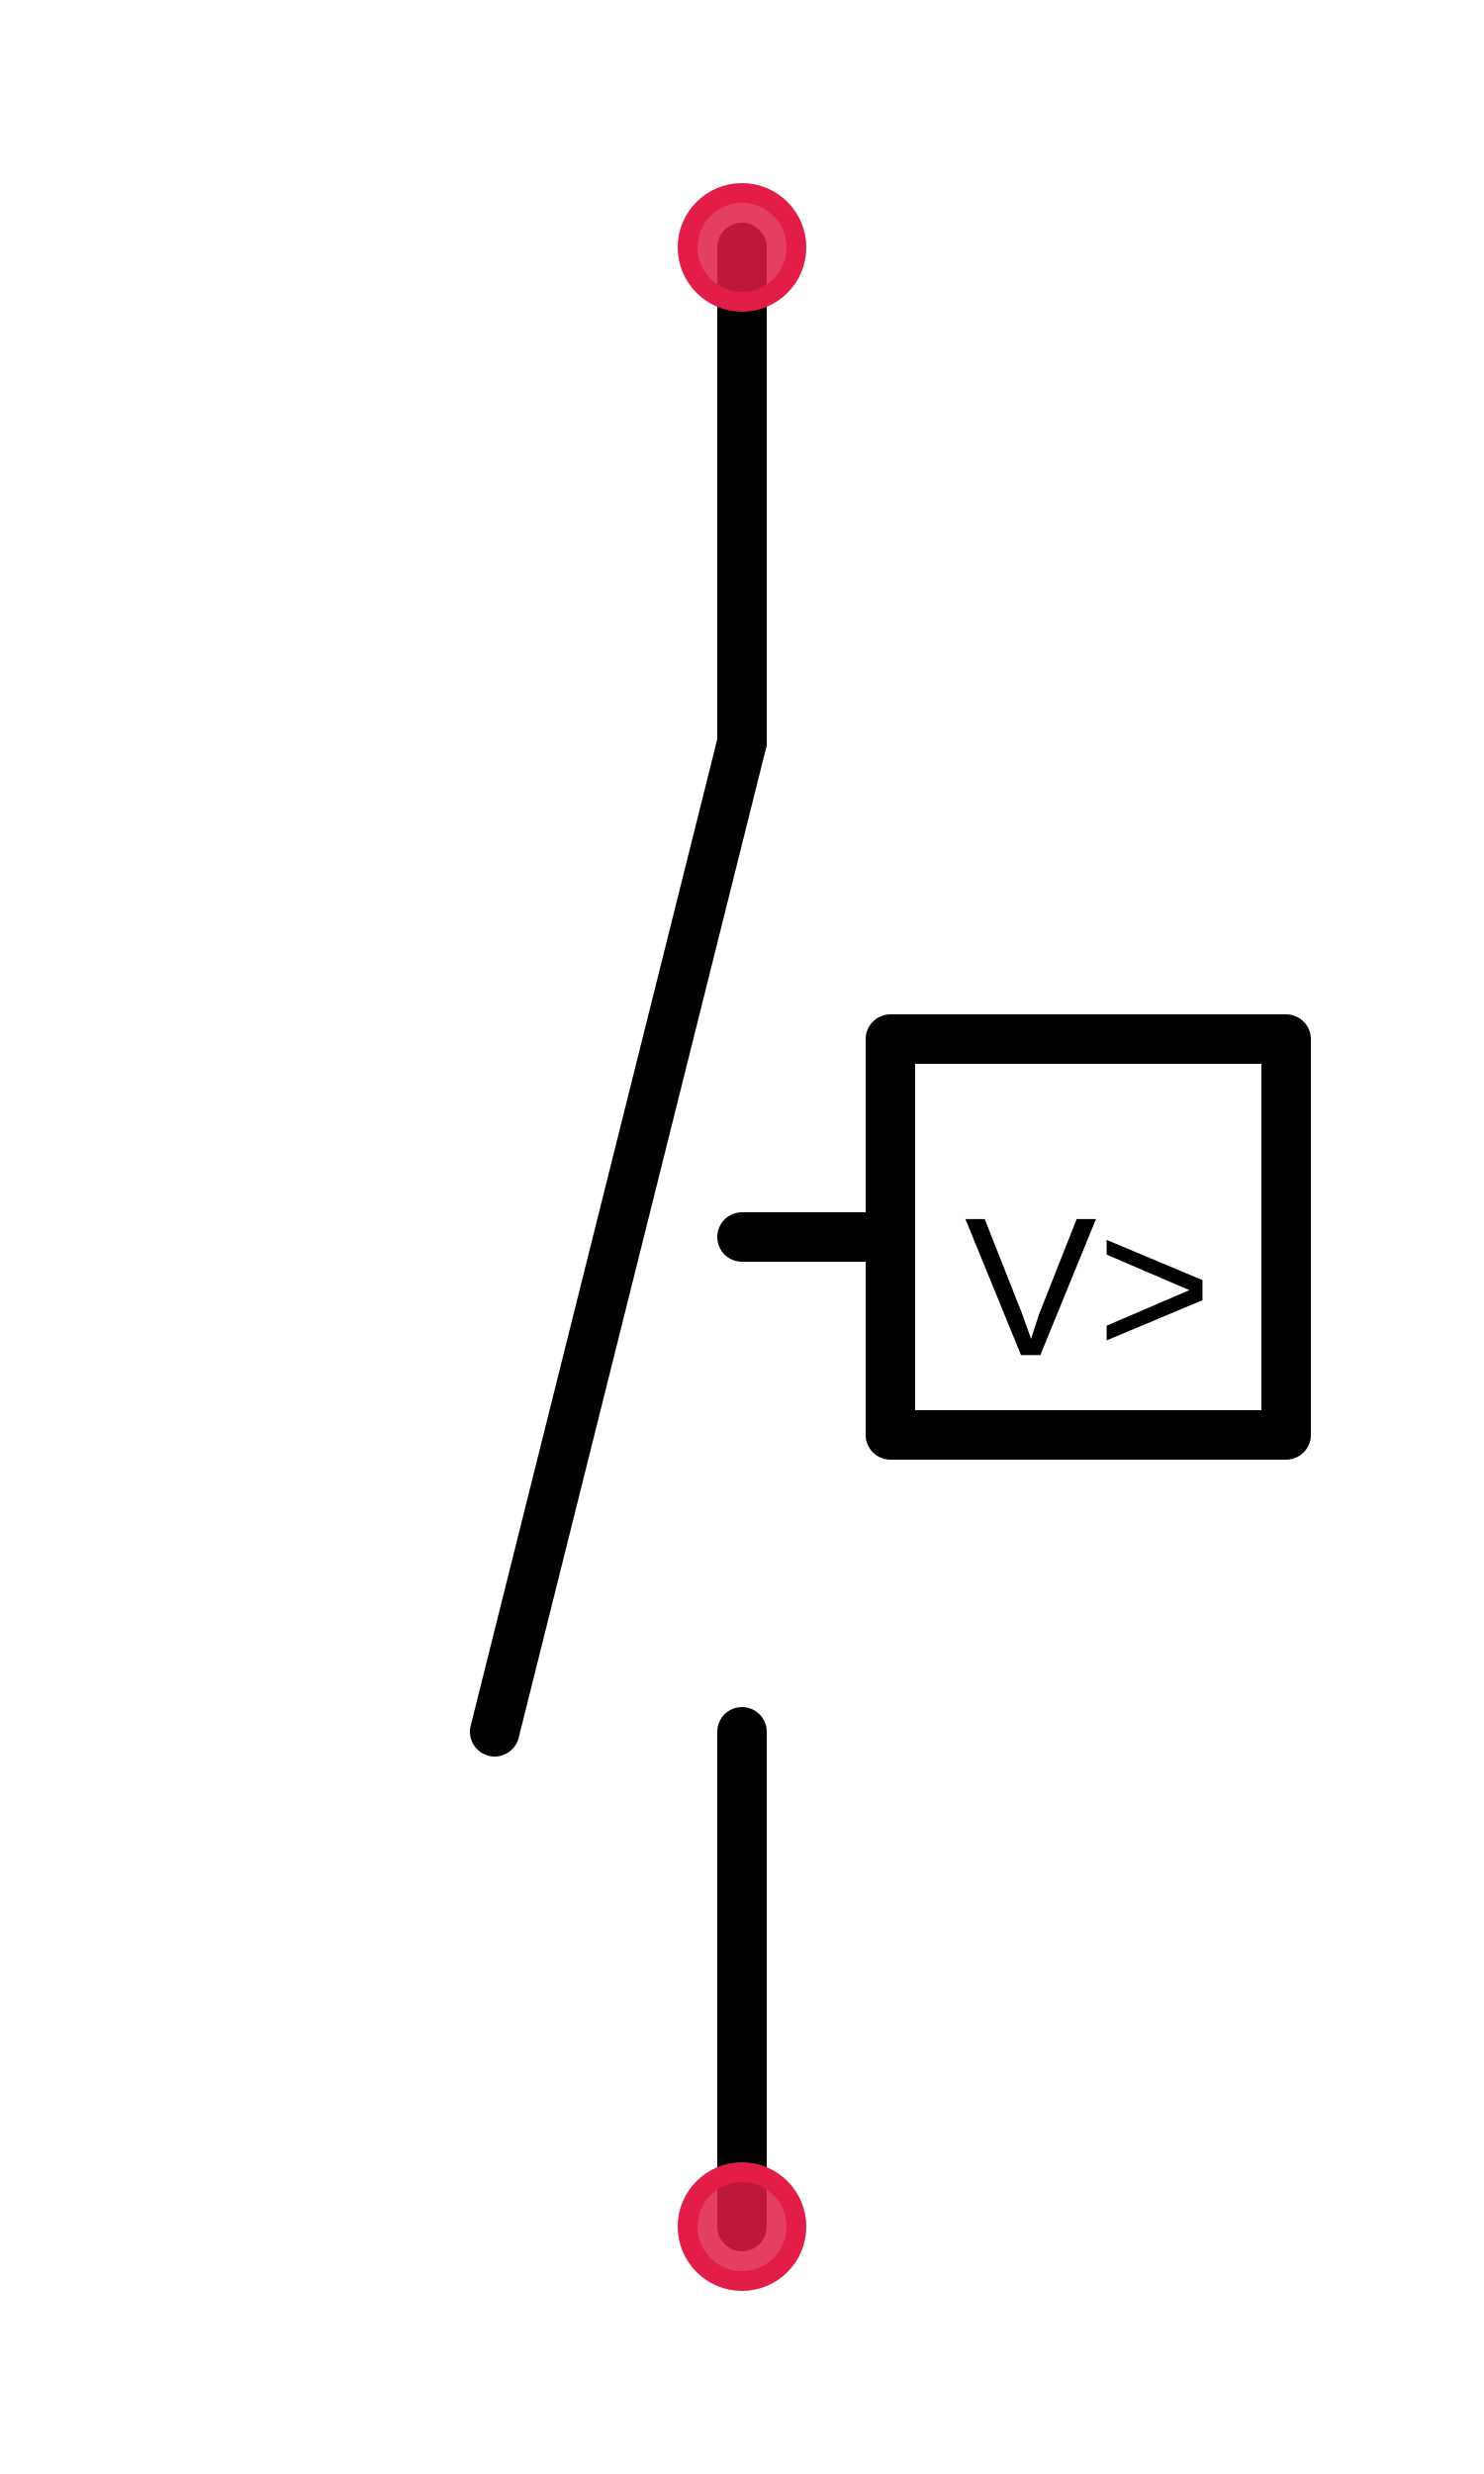
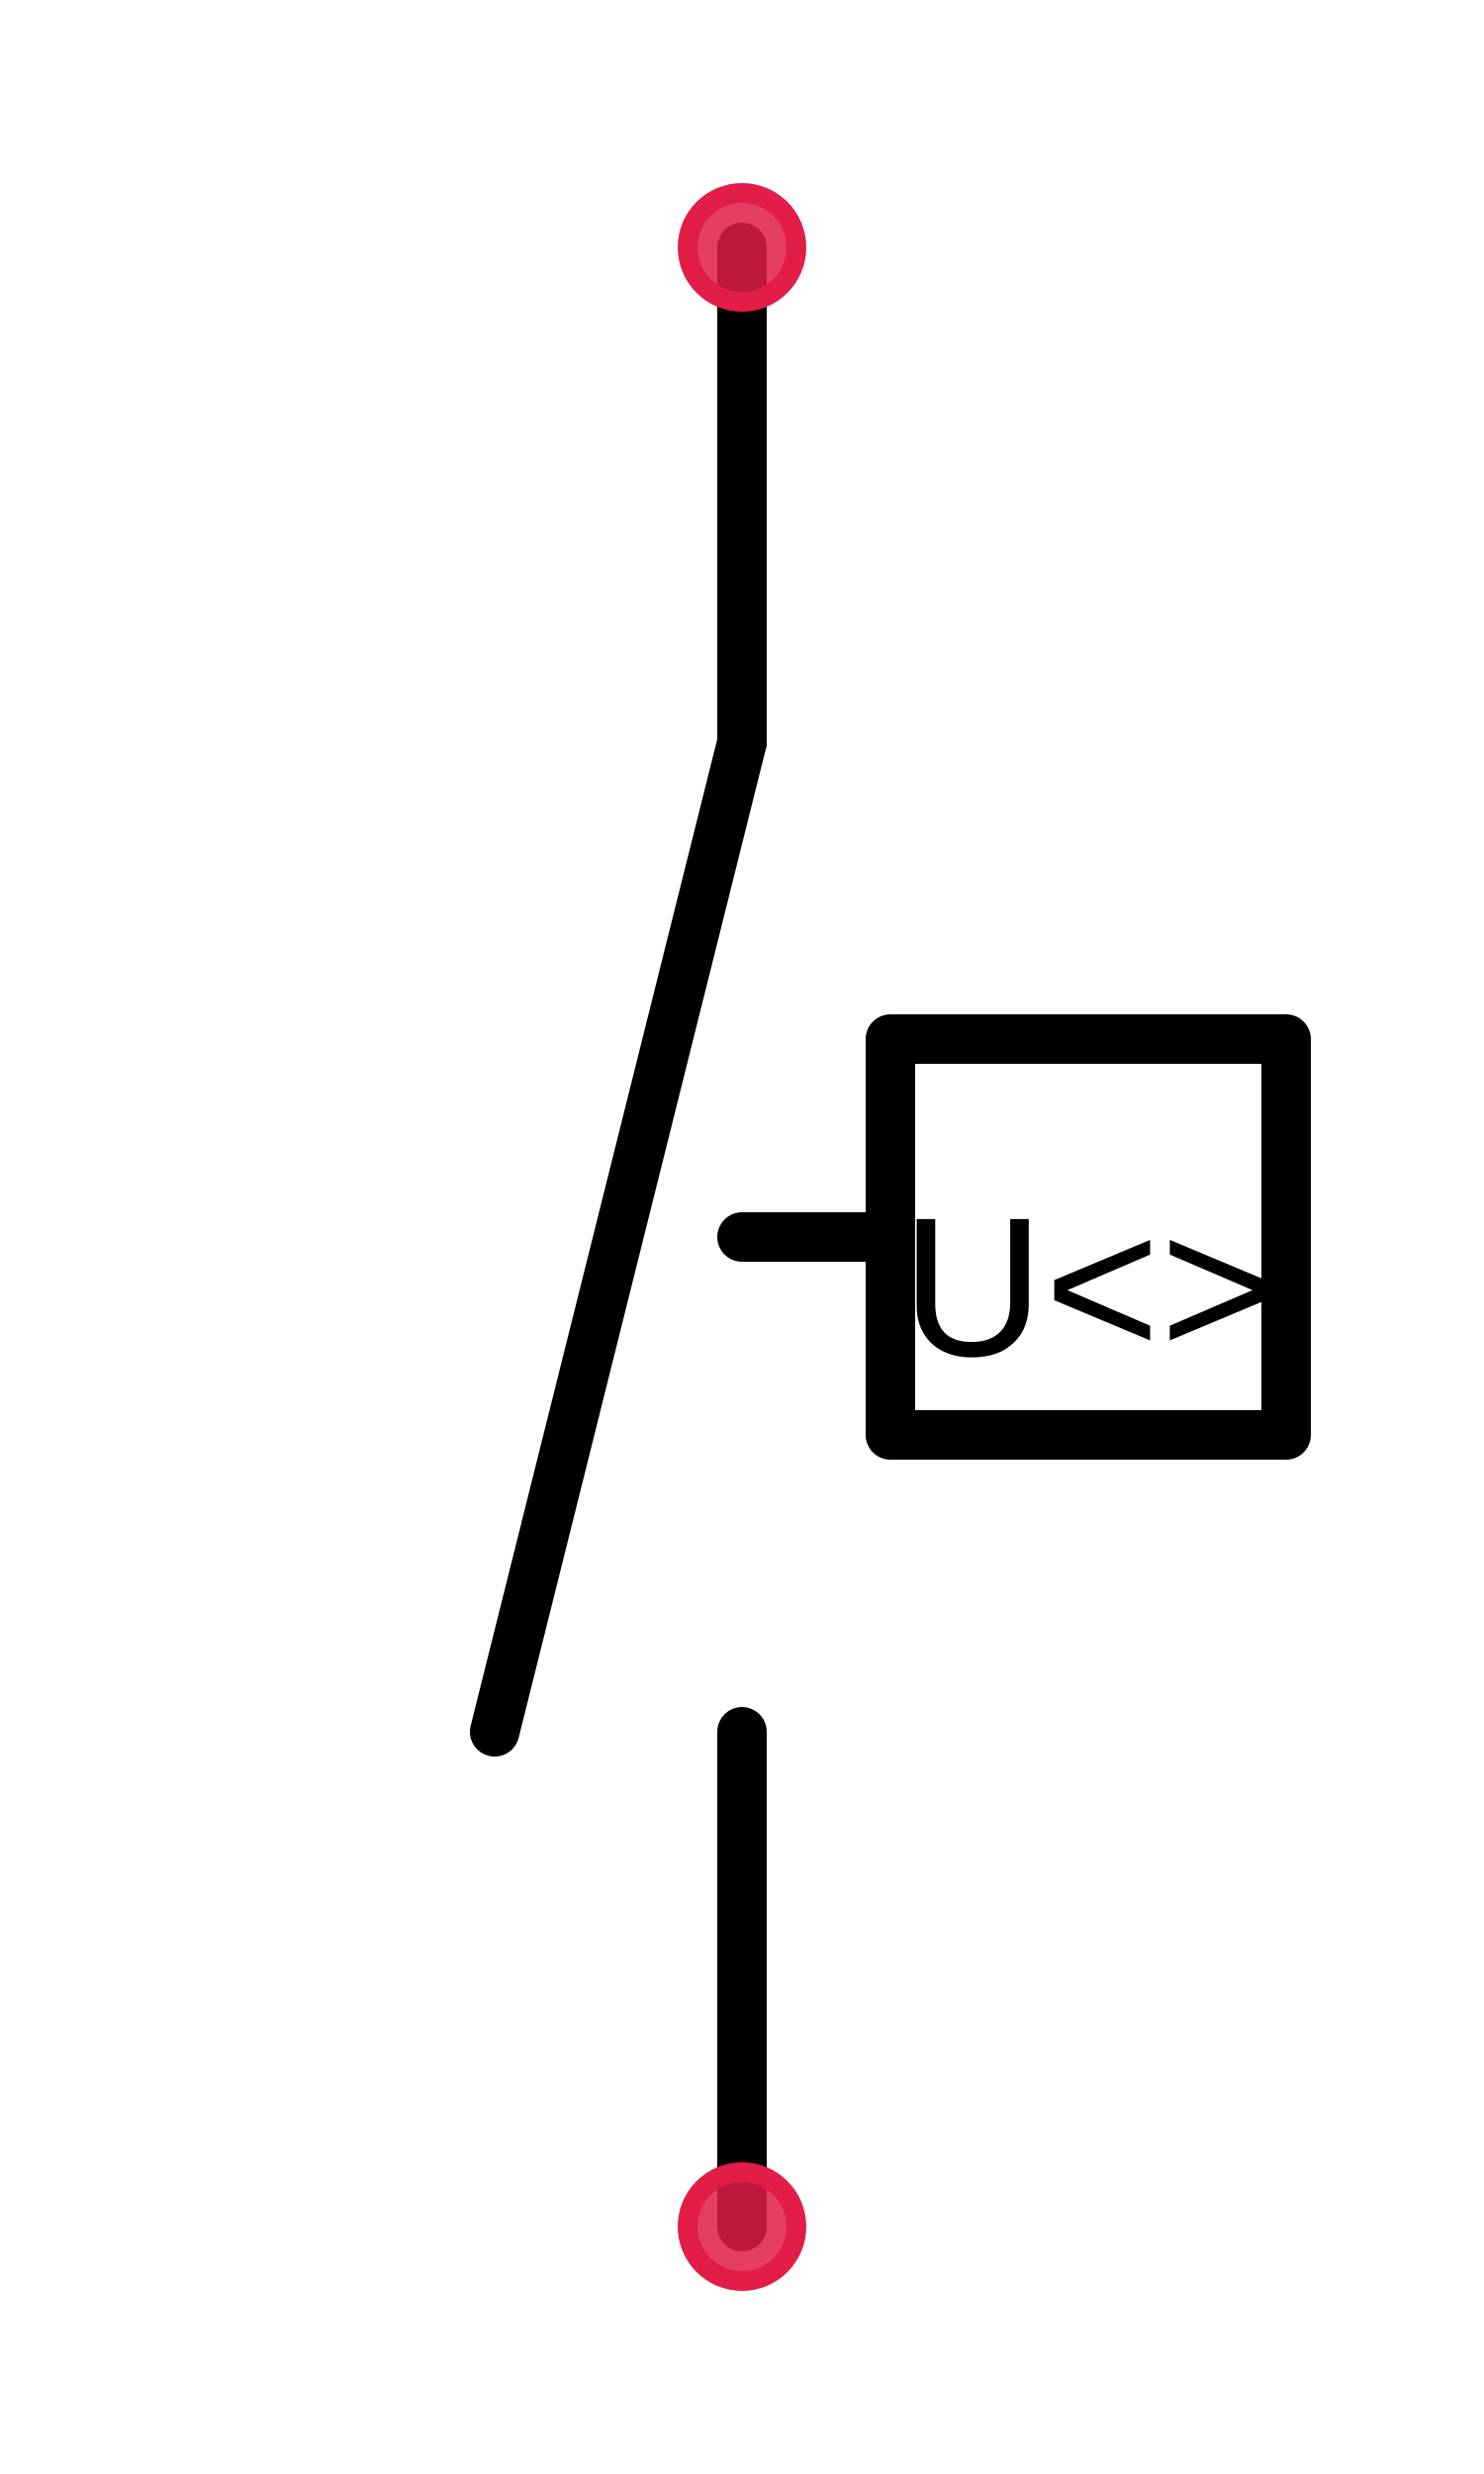
<svg xmlns="http://www.w3.org/2000/svg" viewBox="-15 -25 30 50" width="300" height="500">
  <g fill="none" stroke="#000000" stroke-width="1" stroke-linecap="round" stroke-linejoin="round">
    <line x1="0.0" y1="-20.0" x2="0.0" y2="-10.0" />
    <polyline points="0.0,-10.0 -5.0,10.0" />
    <line x1="0.0" y1="10.0" x2="0.0" y2="20.0" />
    <rect x="3.0" y="-4.0" width="8.0" height="8.0" rx="0" ry="0" />
-     <text x="7.0" y="1.0" font-family="Liberation Sans, sans-serif" font-size="4" text-anchor="middle" dominant-baseline="central" fill="#000000" stroke="none">V&gt;</text>
+     <text x="7.0" y="1.0" font-family="Liberation Sans, sans-serif" font-size="4" text-anchor="middle" dominant-baseline="central" fill="#000000" stroke="none">U&lt;&gt;</text>
    <line x1="0.0" y1="0.0" x2="3.0" y2="0.0" stroke-dasharray="2.5,1.8" />
    <circle class="punto-conexion" cx="0.0" cy="-20.0" r="1.1" fill="#e11d48" fill-opacity="0.85" stroke="#e11d48" stroke-width="0.4" />
    <circle class="punto-conexion" cx="0.0" cy="20.0" r="1.1" fill="#e11d48" fill-opacity="0.85" stroke="#e11d48" stroke-width="0.4" />
  </g>
</svg>
